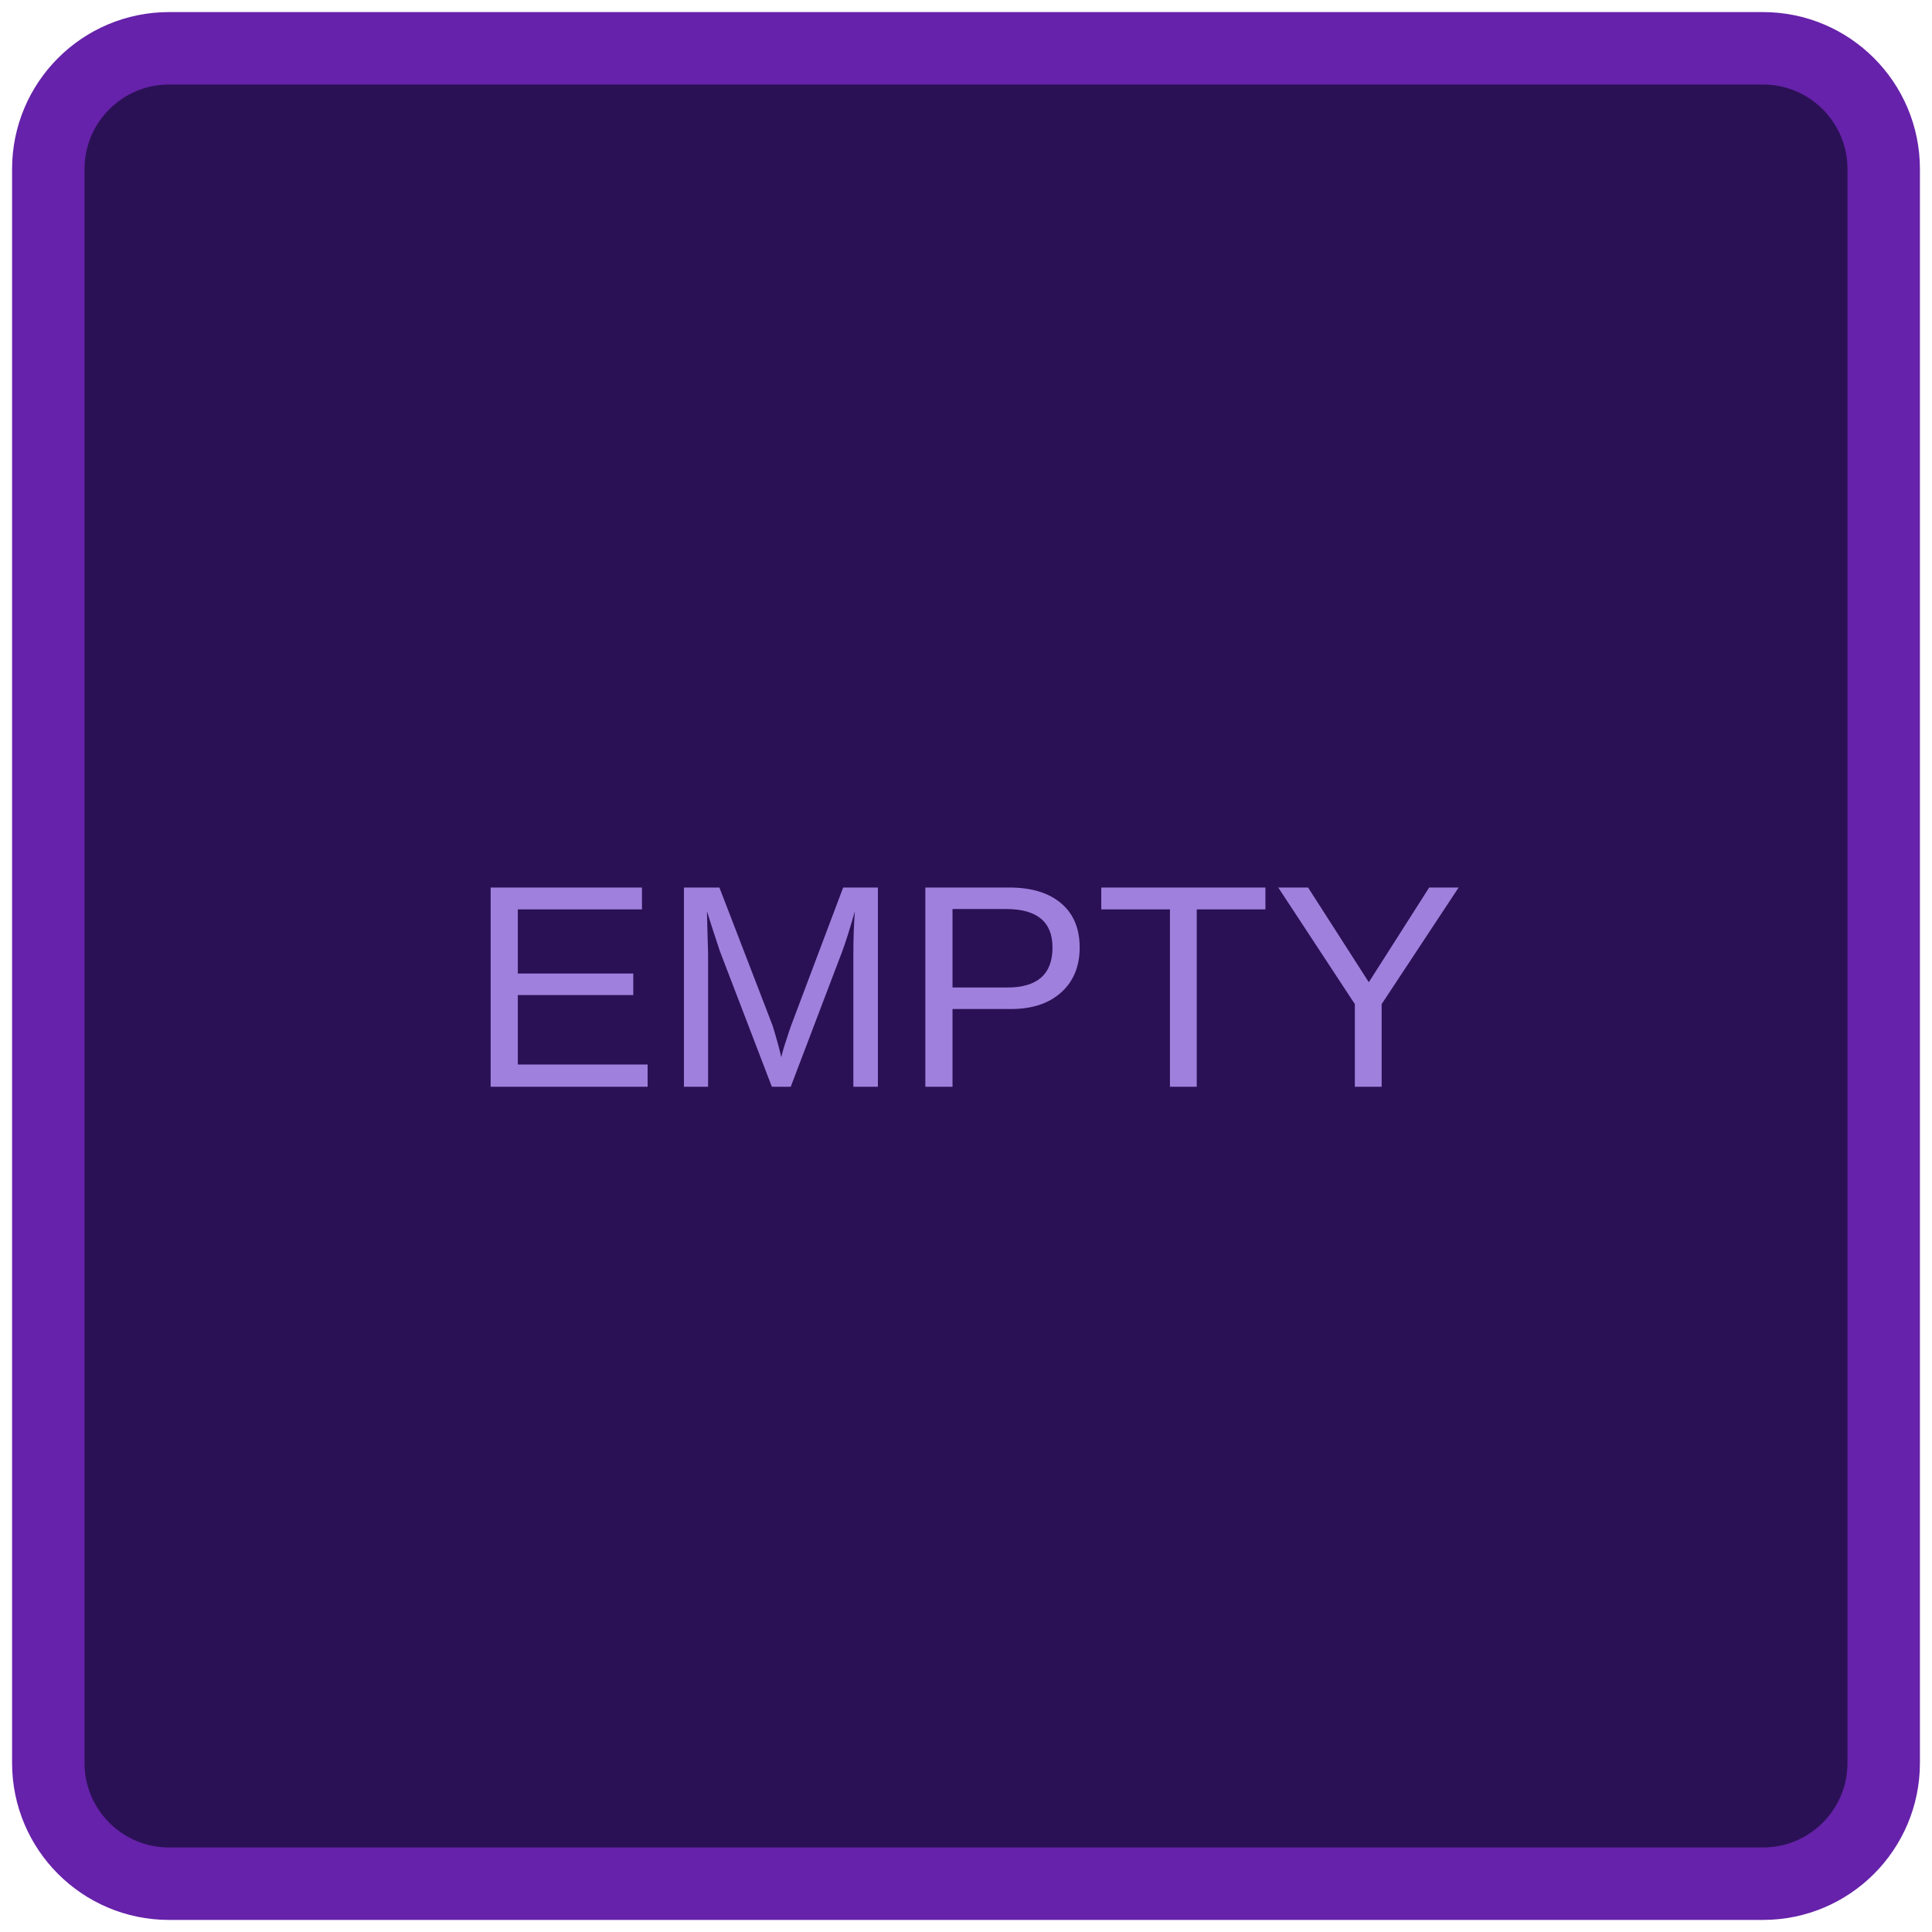
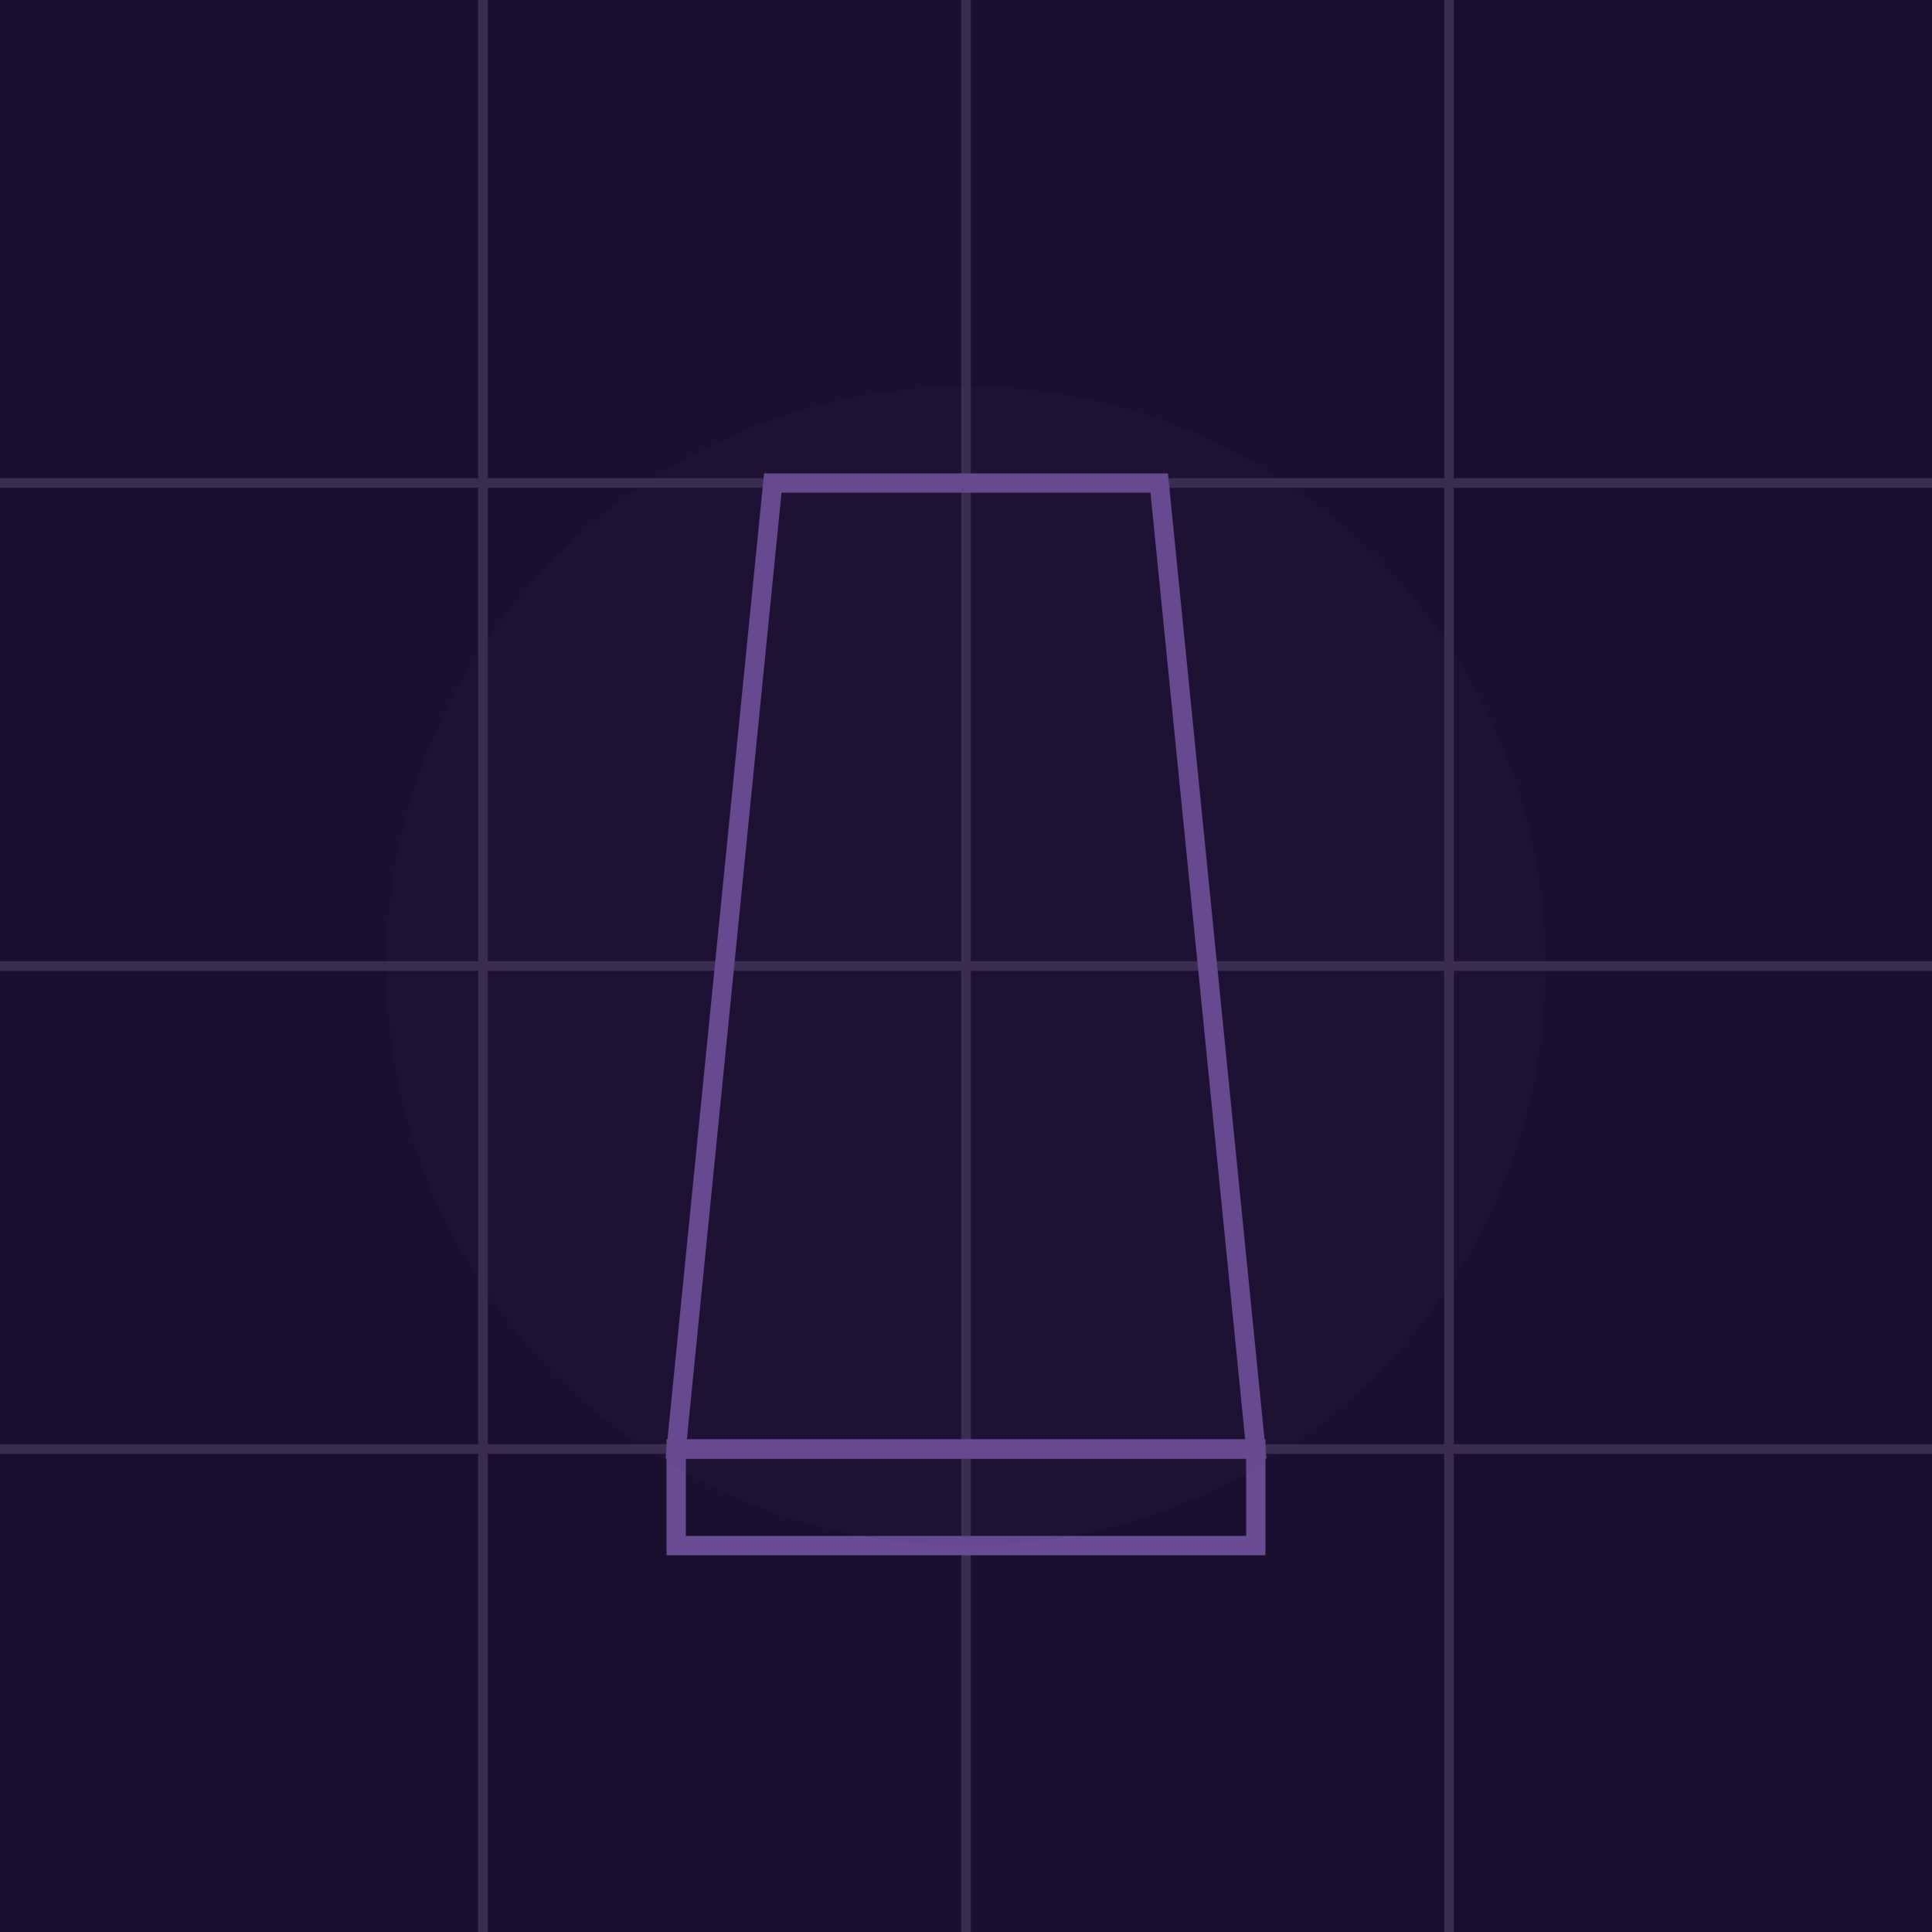
- <svg xmlns="http://www.w3.org/2000/svg" width="80" height="80" viewBox="0 0 80 80">
-   <rect x="2" y="2" width="76" height="76" rx="5" ry="5" fill="#2a1155" stroke="#6622aa" stroke-width="3" />
-   <text x="40" y="45" font-family="Arial" font-size="12" fill="#a080dd" text-anchor="middle">EMPTY</text>
+ <svg xmlns="http://www.w3.org/2000/svg" width="200" height="200" viewBox="0 0 200 200">
+   <rect width="200" height="200" fill="#1a0f2e" />
+   <line x1="0" y1="50" x2="200" y2="50" stroke="#3a2c4e" stroke-width="1" />
+   <line x1="0" y1="100" x2="200" y2="100" stroke="#3a2c4e" stroke-width="1" />
+   <line x1="0" y1="150" x2="200" y2="150" stroke="#3a2c4e" stroke-width="1" />
+   <line x1="50" y1="0" x2="50" y2="200" stroke="#3a2c4e" stroke-width="1" />
+   <line x1="100" y1="0" x2="100" y2="200" stroke="#3a2c4e" stroke-width="1" />
+   <line x1="150" y1="0" x2="150" y2="200" stroke="#3a2c4e" stroke-width="1" />
+   <path d="M80,50 L120,50 L130,150 L70,150 Z" fill="none" stroke="#6a4c93" stroke-width="2" />
+   <rect x="70" y="150" width="60" height="10" fill="none" stroke="#6a4c93" stroke-width="2" />
+   <circle cx="100" cy="100" r="60" fill="#4a2c70" opacity="0.1" />
</svg>
